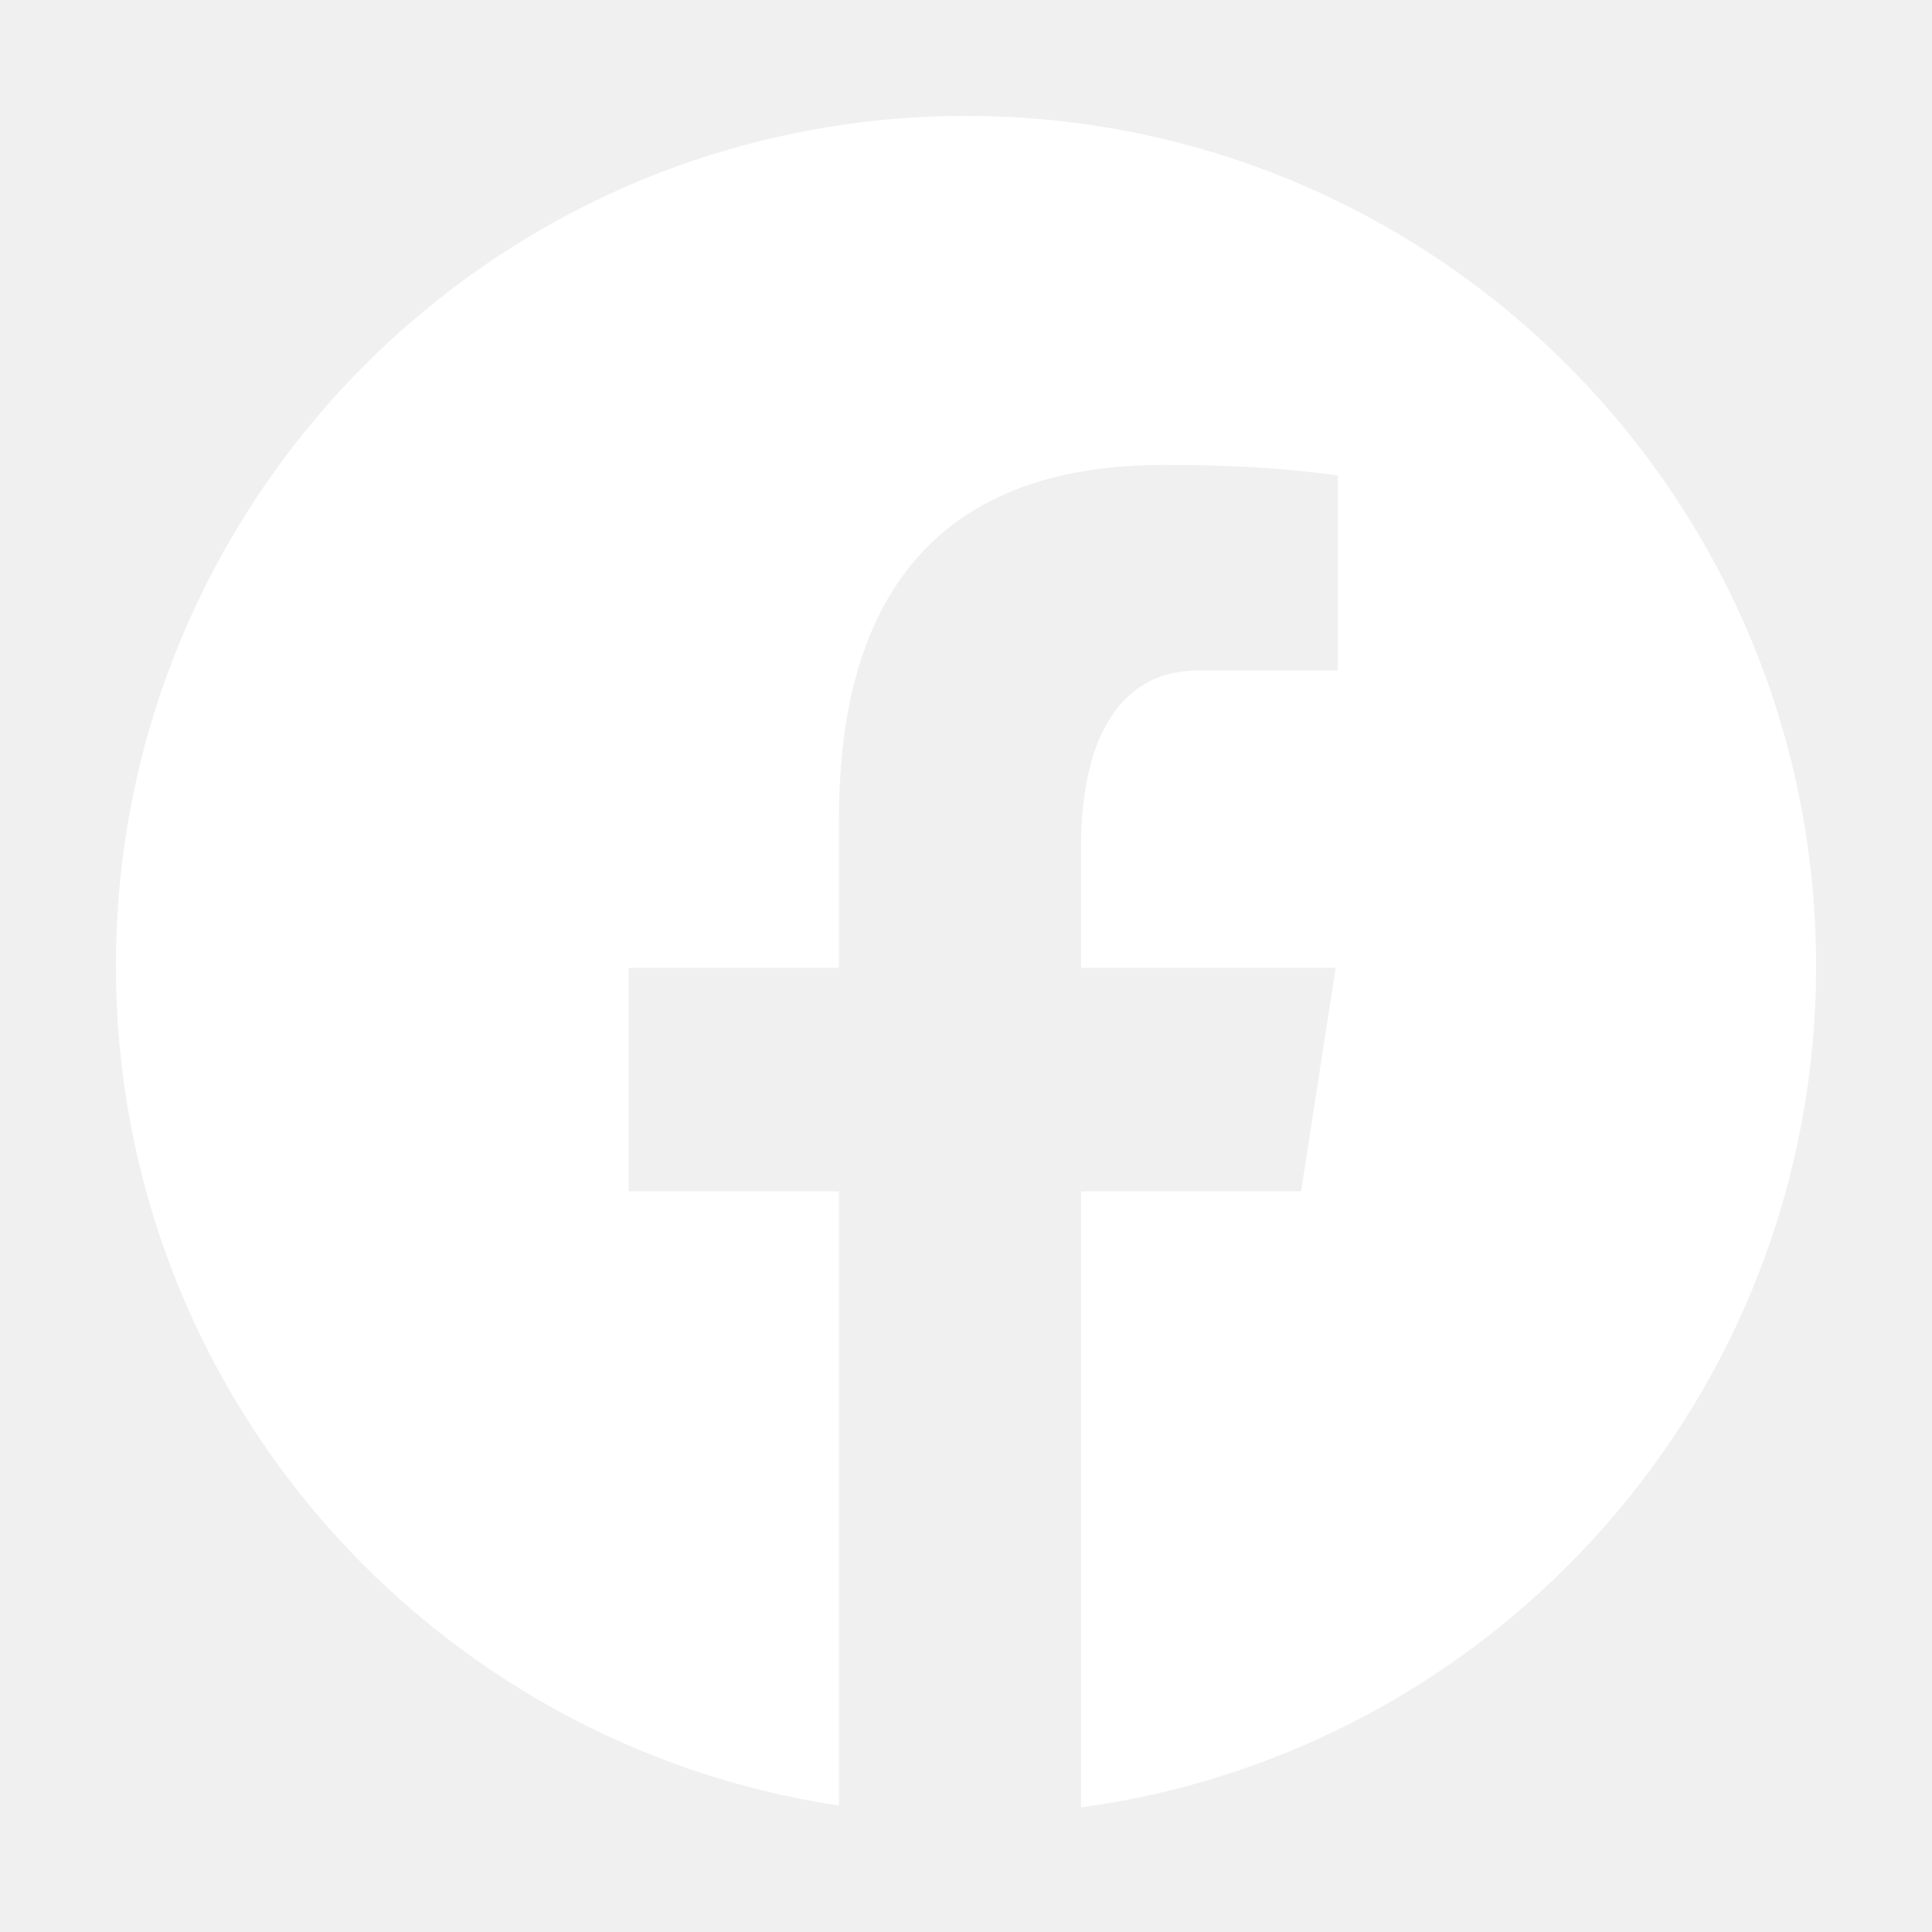
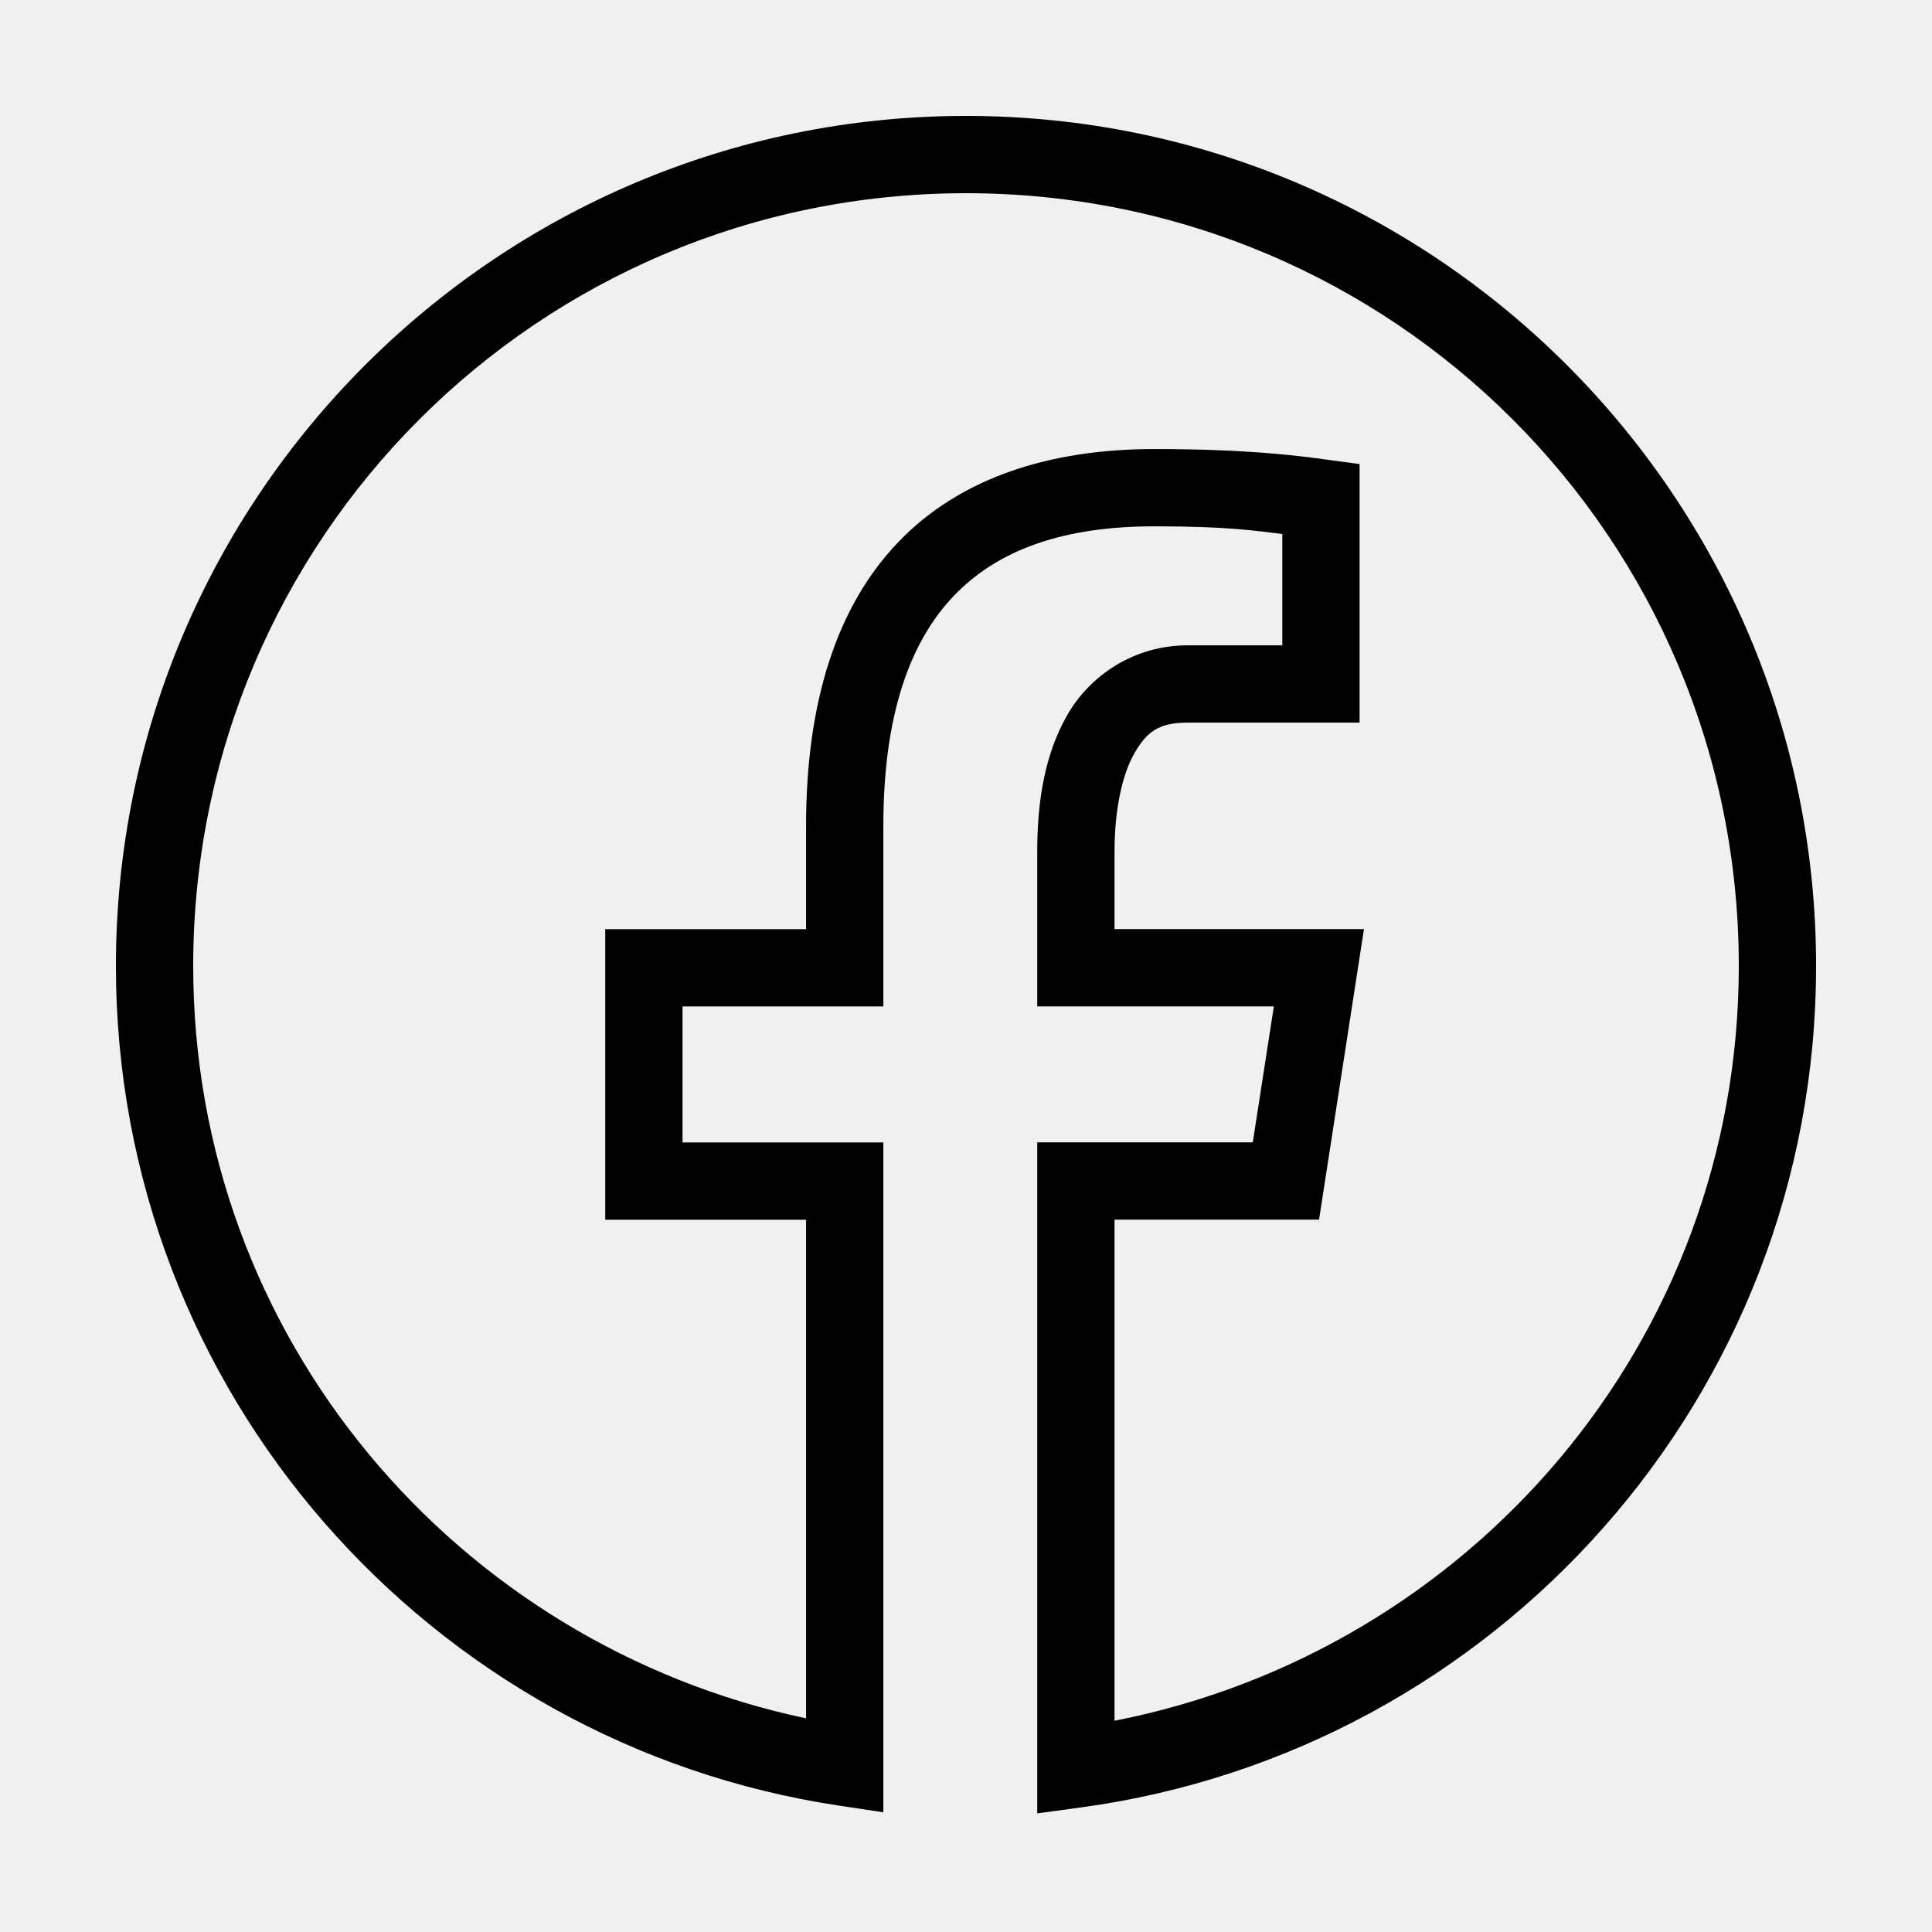
- <svg xmlns="http://www.w3.org/2000/svg" fill="#FFFFFF" viewBox="0 0 50 50" width="30px" height="30px">
-   <path d="M25,3C12.85,3,3,12.85,3,25c0,11.03,8.125,20.137,18.712,21.728V30.831h-5.443v-5.783h5.443v-3.848 c0-6.371,3.104-9.168,8.399-9.168c2.536,0,3.877,0.188,4.512,0.274v5.048h-3.612c-2.248,0-3.033,2.131-3.033,4.533v3.161h6.588 l-0.894,5.783h-5.694v15.944C38.716,45.318,47,36.137,47,25C47,12.85,37.15,3,25,3z" />
+ <svg xmlns="http://www.w3.org/2000/svg" viewBox="0 0 50 50" width="50px" height="50px">
+   <path d="M 25 3 C 12.862 3 3 12.862 3 25 C 3 36.019 11.128 45.138 21.713 46.729 L 22.861 46.902 L 22.861 29.566 L 17.664 29.566 L 17.664 26.047 L 22.861 26.047 L 22.861 21.373 C 22.861 18.495 23.552 16.599 24.695 15.41 C 25.839 14.221 27.528 13.621 29.879 13.621 C 31.759 13.621 32.49 13.735 33.186 13.82 L 33.186 16.701 L 30.738 16.701 C 29.35 16.701 28.21 17.476 27.619 18.508 C 27.028 19.54 26.844 20.772 26.844 22.027 L 26.844 26.045 L 32.967 26.045 L 32.422 29.564 L 26.844 29.564 L 26.844 46.93 L 27.979 46.775 C 38.714 45.319 47 36.127 47 25 C 47 12.862 37.138 3 25 3 z M 25 5 C 36.058 5 45 13.942 45 25 C 45 34.73 38.036 42.732 28.844 44.533 L 28.844 31.564 L 34.137 31.564 L 35.299 24.045 L 28.844 24.045 L 28.844 22.027 C 28.844 20.99 29.034 20.06 29.354 19.502 C 29.673 18.944 29.982 18.701 30.738 18.701 L 35.186 18.701 L 35.186 12.01 L 34.318 11.893 C 33.719 11.811 32.349 11.621 29.879 11.621 C 27.176 11.621 24.856 12.357 23.254 14.023 C 21.652 15.689 20.861 18.17 20.861 21.373 L 20.861 24.047 L 15.664 24.047 L 15.664 31.566 L 20.861 31.566 L 20.861 44.471 C 11.817 42.555 5 34.624 5 25 C 5 13.942 13.942 5 25 5 z" />
</svg>
